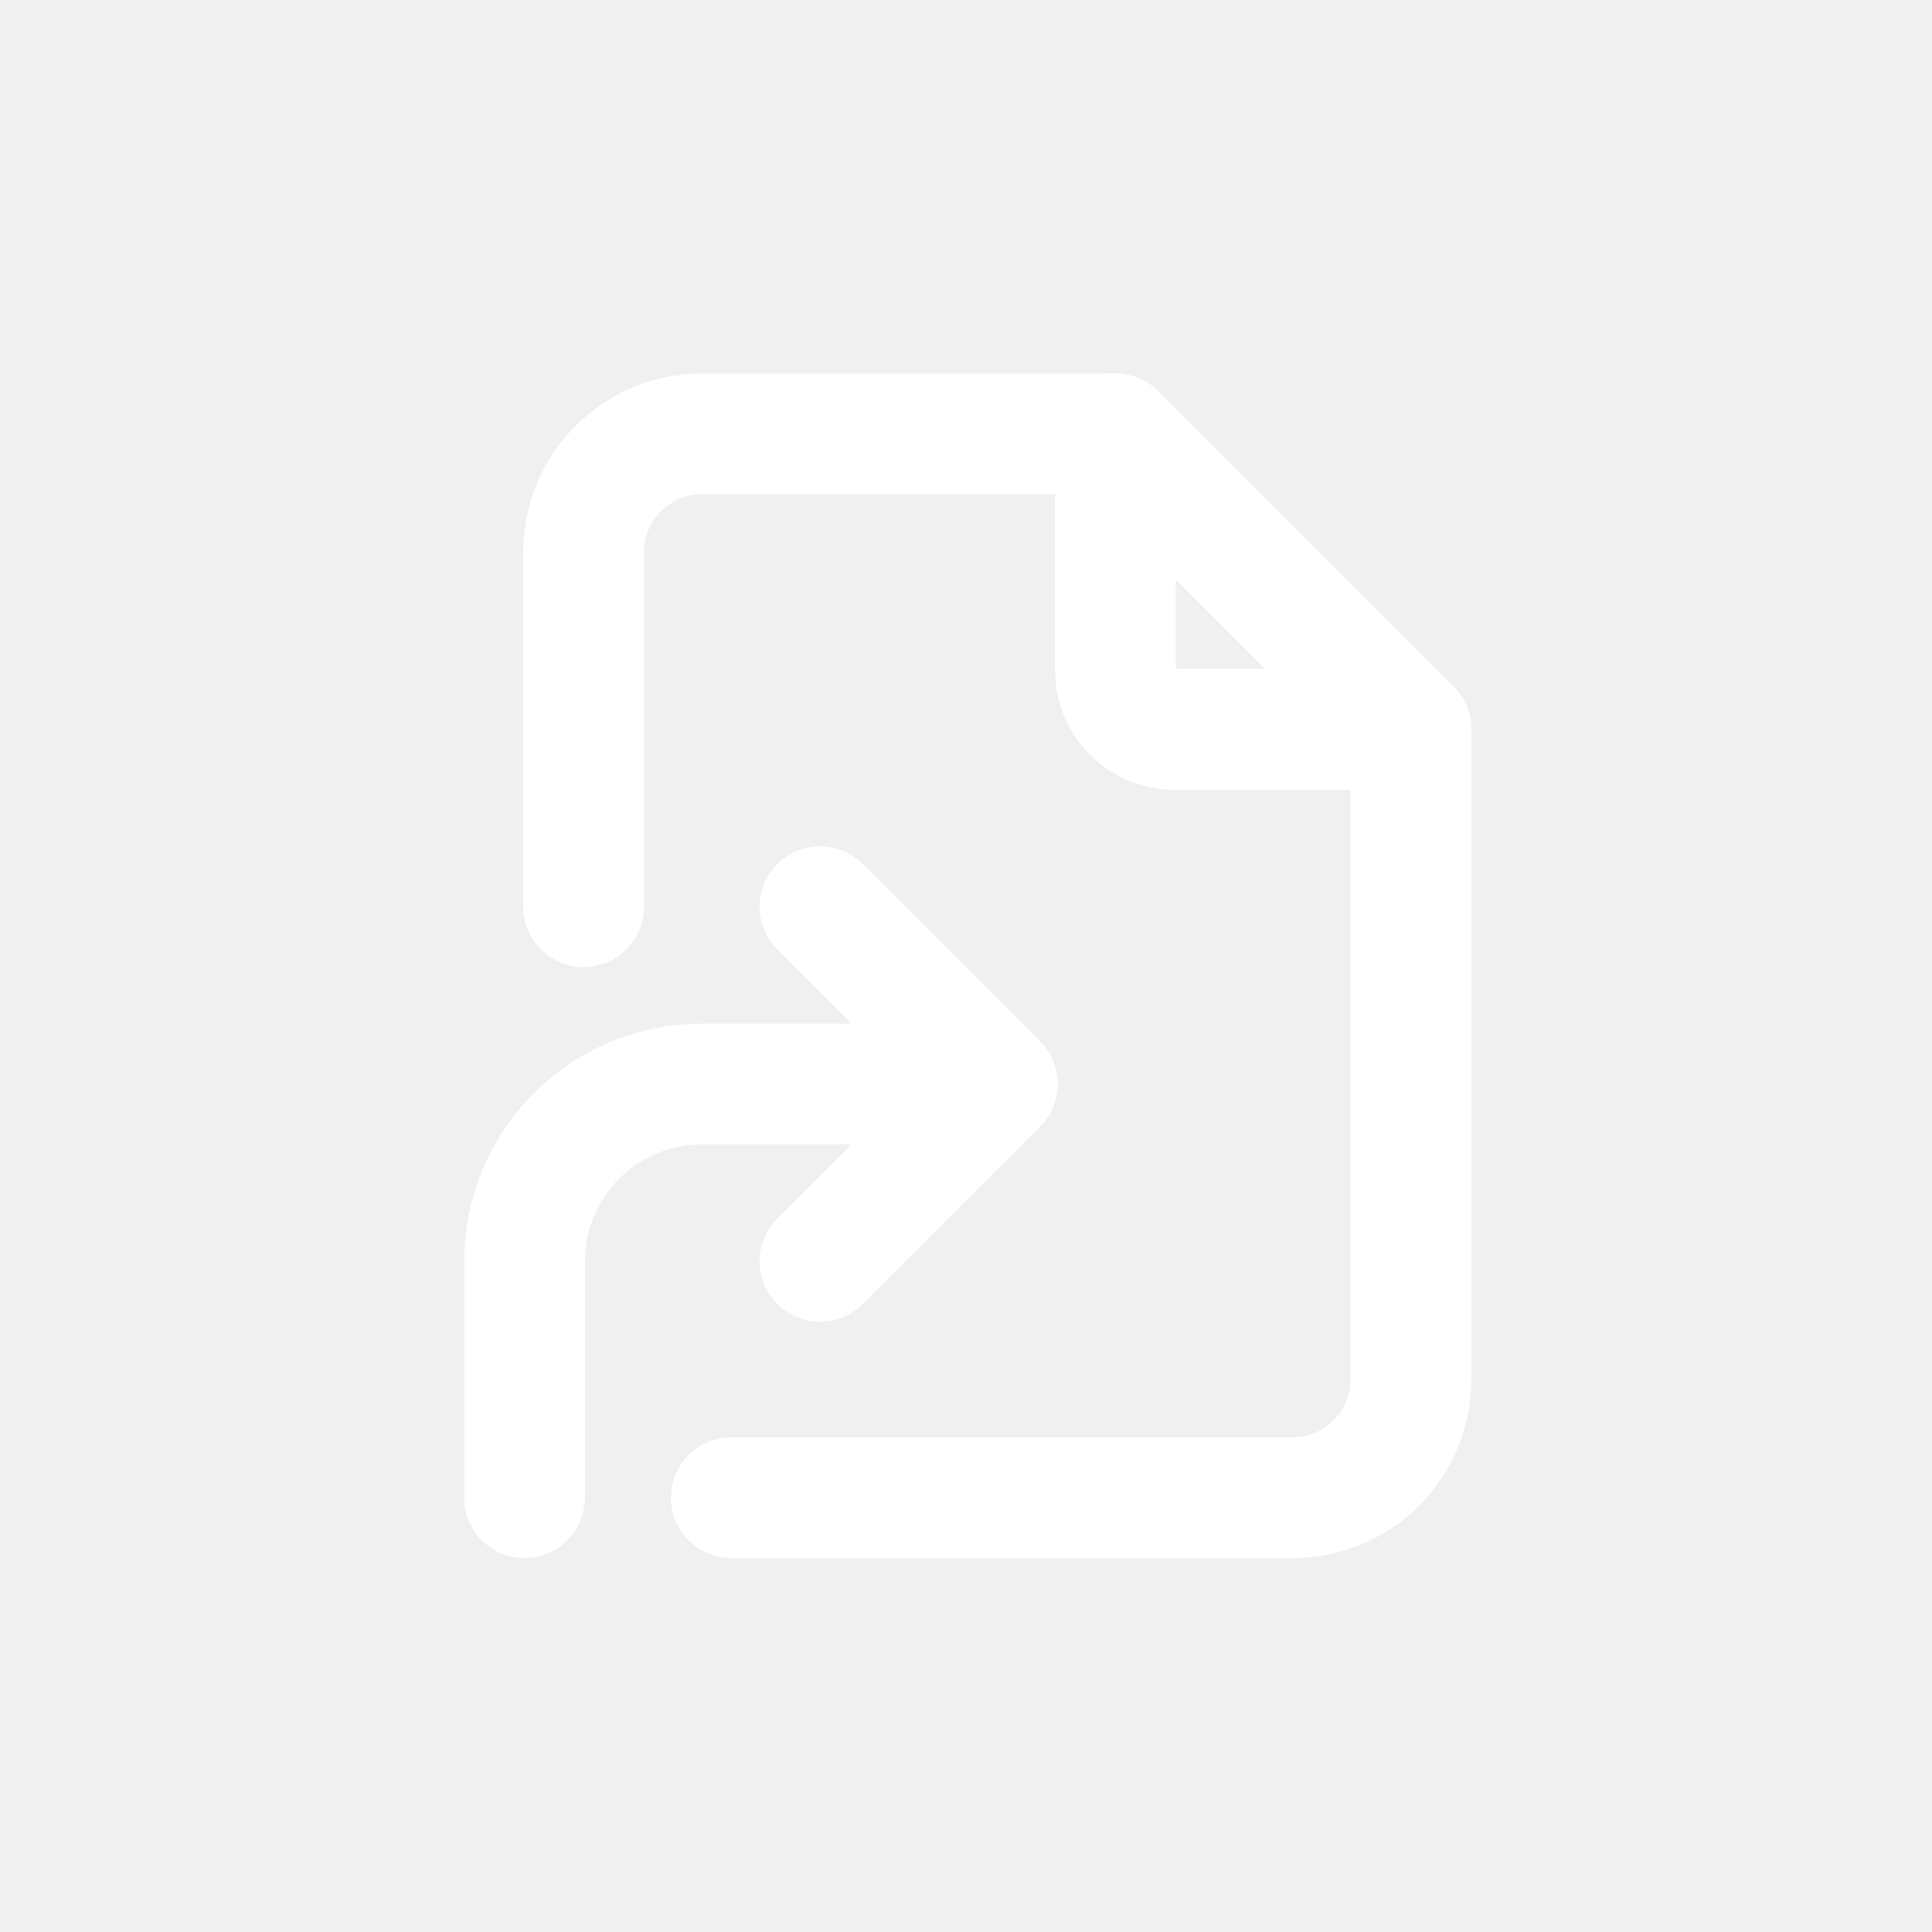
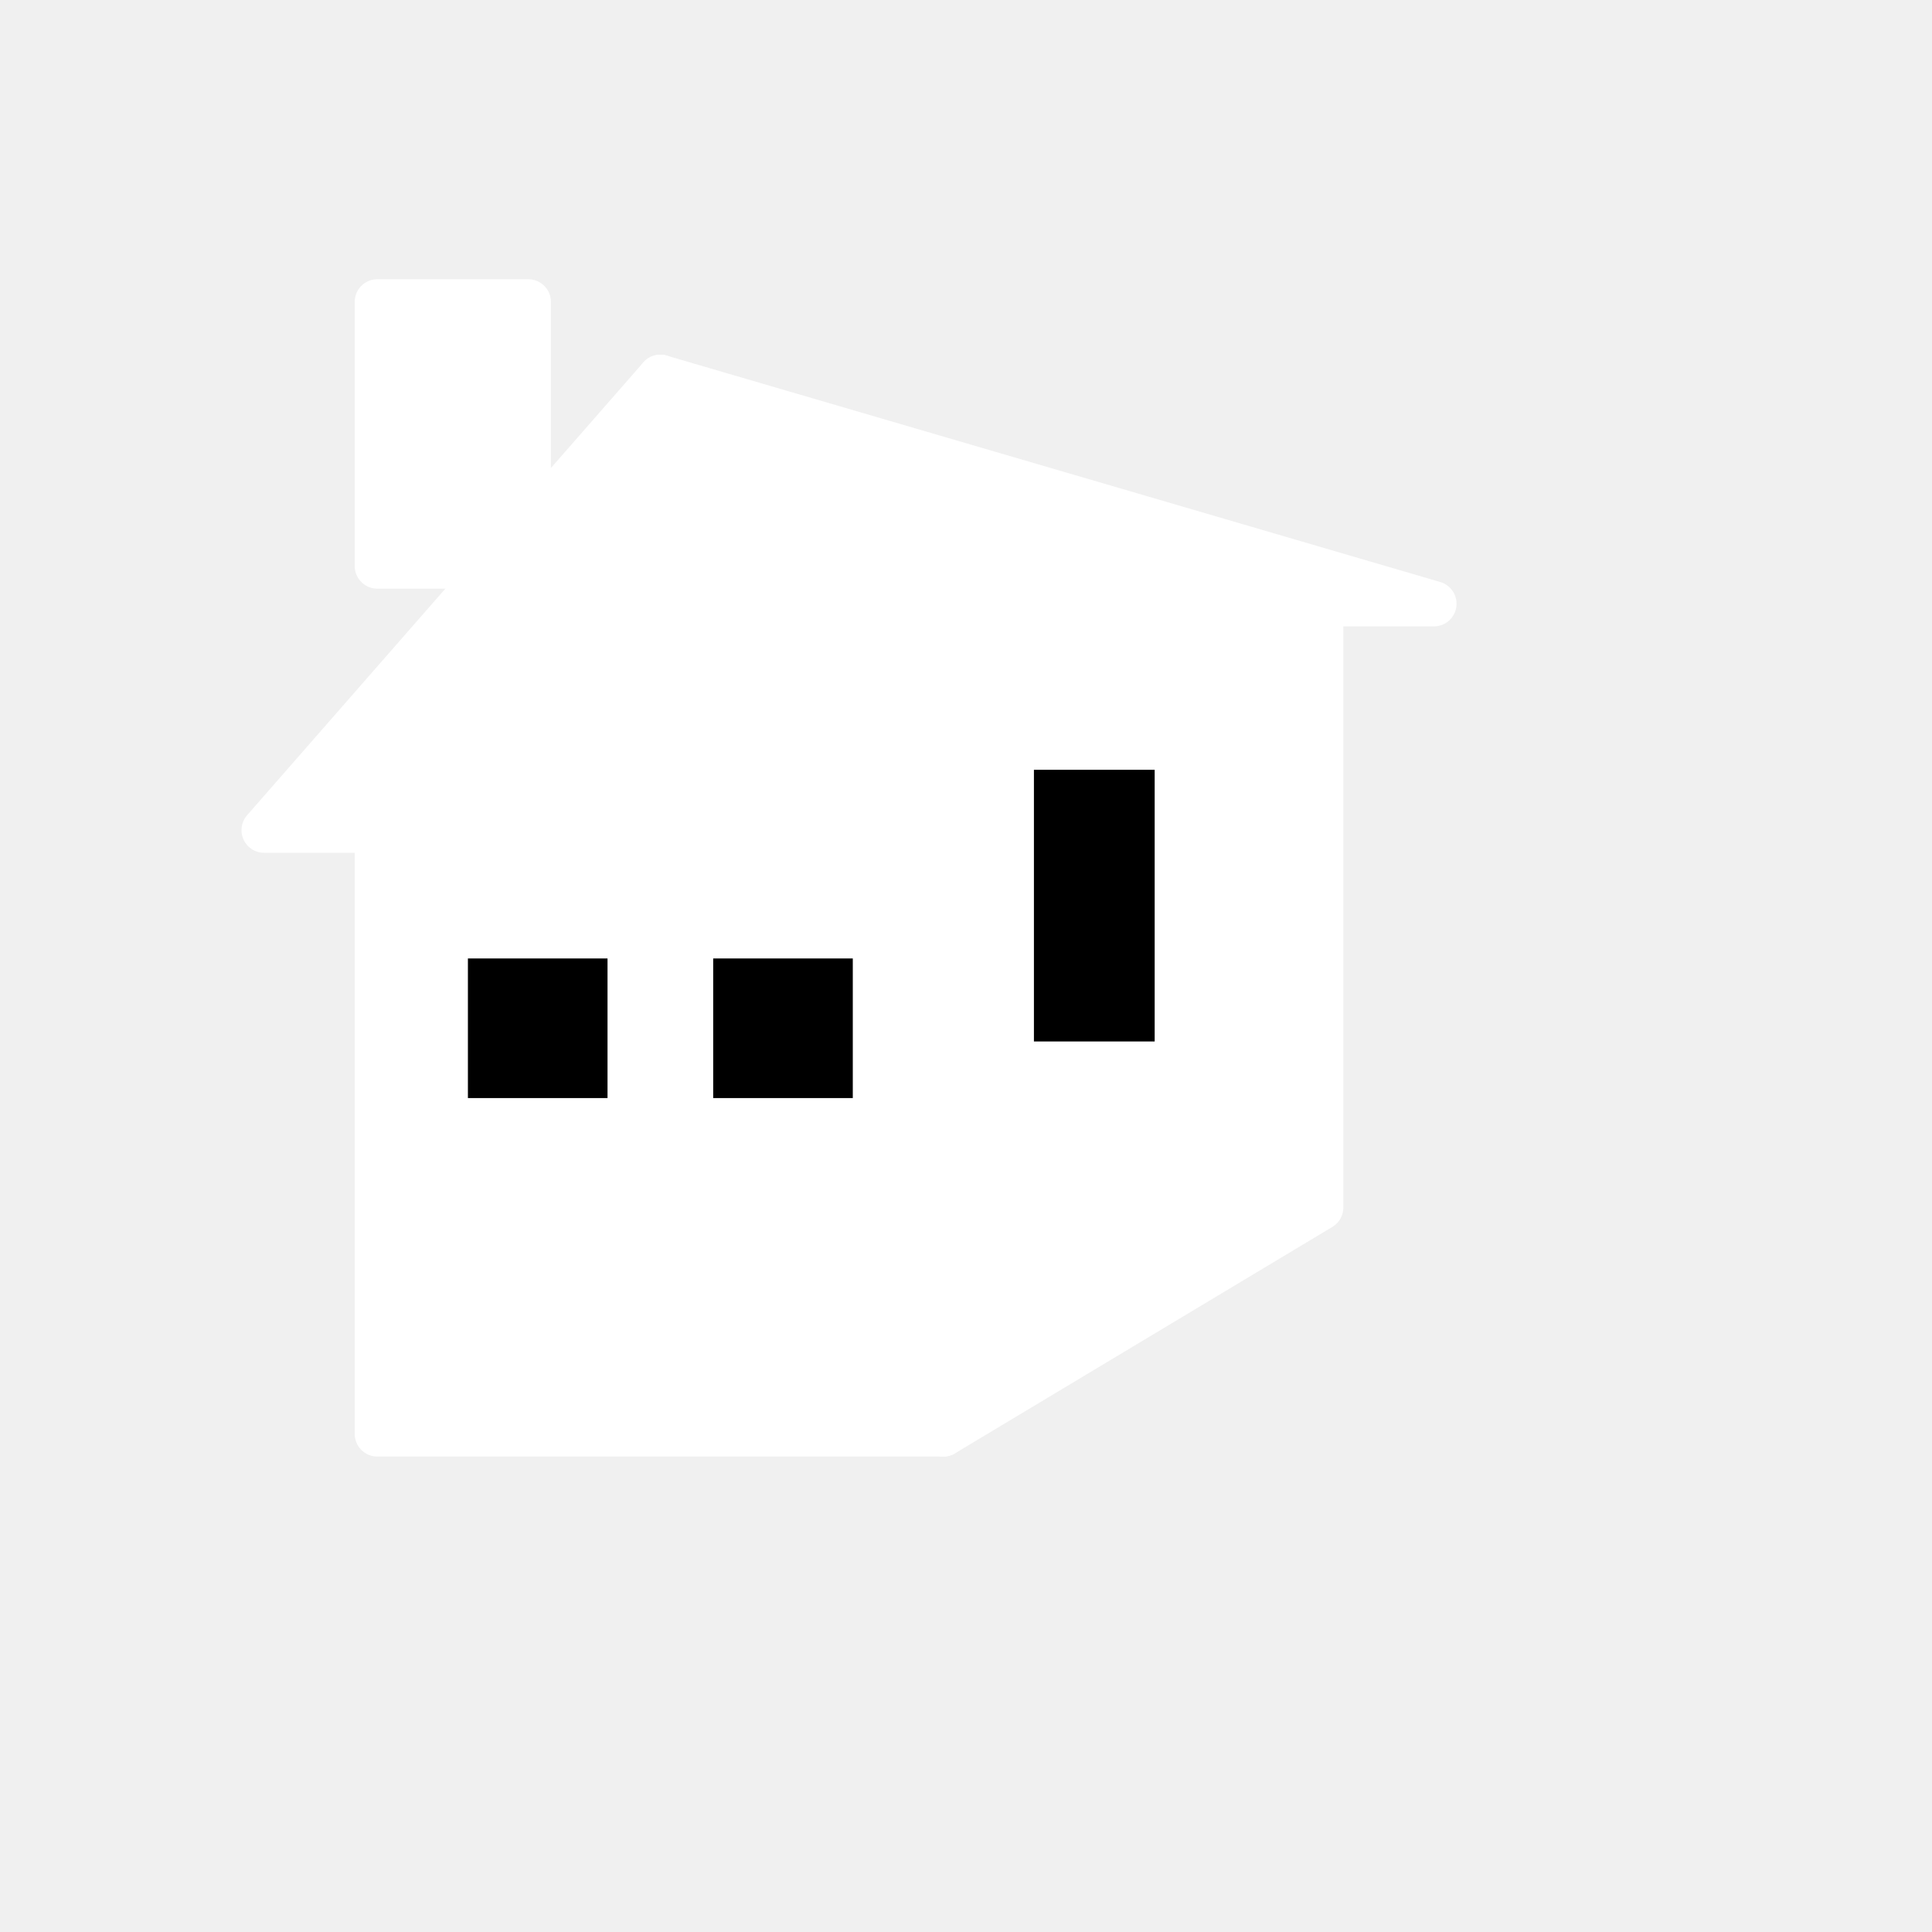
<svg xmlns="http://www.w3.org/2000/svg" width="512" height="512" viewBox="0 0 512 512" fill="none">
-   <path d="M139 396.898V334.254C139 321.793 143.95 309.843 152.761 301.032C161.572 292.221 173.522 287.271 185.983 287.271H264.288" stroke="white" stroke-width="32" stroke-linecap="round" stroke-linejoin="round" />
-   <path d="M217.305 334.254L264.288 287.271L217.305 240.288M295.61 115V177.644C295.61 181.798 297.26 185.781 300.197 188.718C303.134 191.655 307.118 193.305 311.271 193.305H373.915" stroke="white" stroke-width="32" stroke-linecap="round" stroke-linejoin="round" />
-   <path d="M154.661 240.288V146.322C154.661 138.015 157.961 130.048 163.835 124.174C169.709 118.3 177.676 115 185.983 115H295.61L373.915 193.305V365.576C373.915 373.883 370.615 381.85 364.741 387.724C358.867 393.598 350.9 396.898 342.593 396.898H193.813" stroke="white" stroke-width="32" stroke-linecap="round" stroke-linejoin="round" />
+   <g fill="none" stroke="white" stroke-width="12" stroke-linecap="round" stroke-linejoin="round">
+     <path d="M100 380 L100 220 L250 220 L250 380 Z" fill="white" />
+     <path d="M250 220 L250 380 L350 320 L350 160 Z" fill="white" />
+     <path d="M70 220 L175 100 L280 220 Z" fill="white" />
+     <path d="M280 220 L175 100 L380 160 L350 160 Z" fill="white" />
+     <rect x="100" y="80" width="40" height="70" fill="white" />
+   </g>
+   <rect x="120" y="250" width="45" height="45" fill="black" stroke="white" stroke-width="8" />
+   <rect x="185" y="250" width="45" height="45" fill="black" stroke="white" stroke-width="8" />
+   <rect x="270" y="200" width="40" height="80" fill="black" stroke="white" stroke-width="8" />
</svg>
